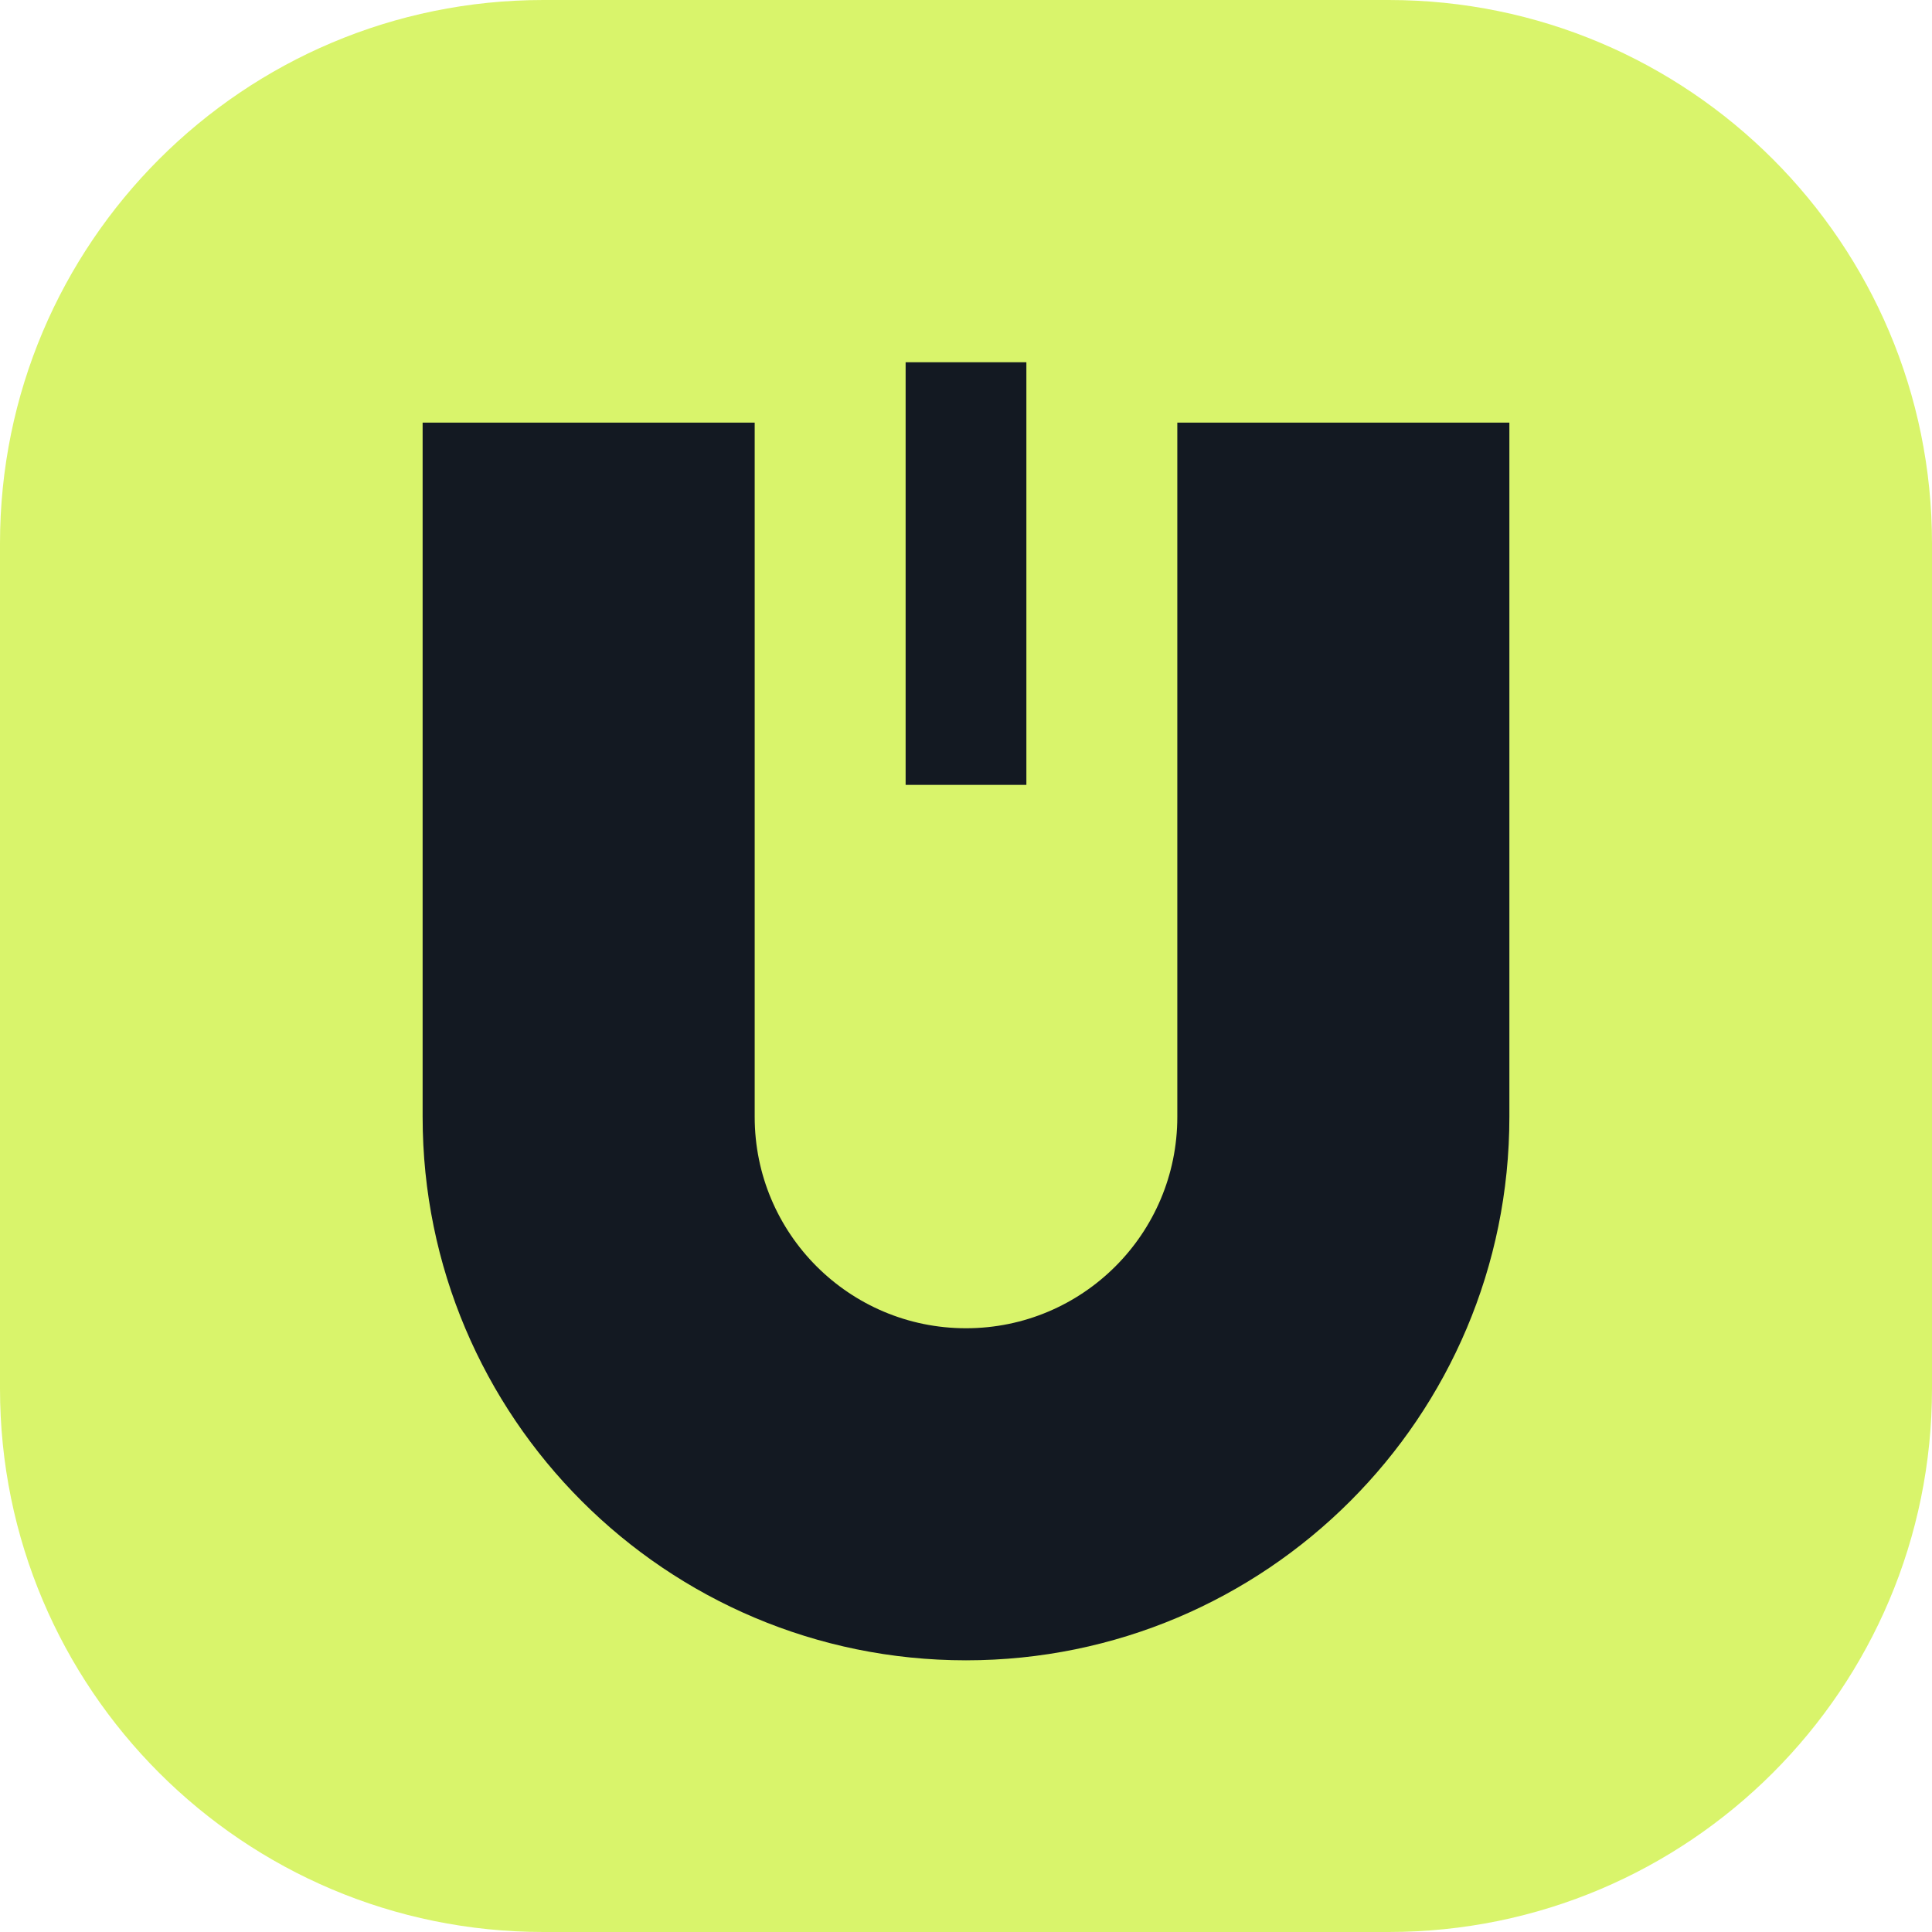
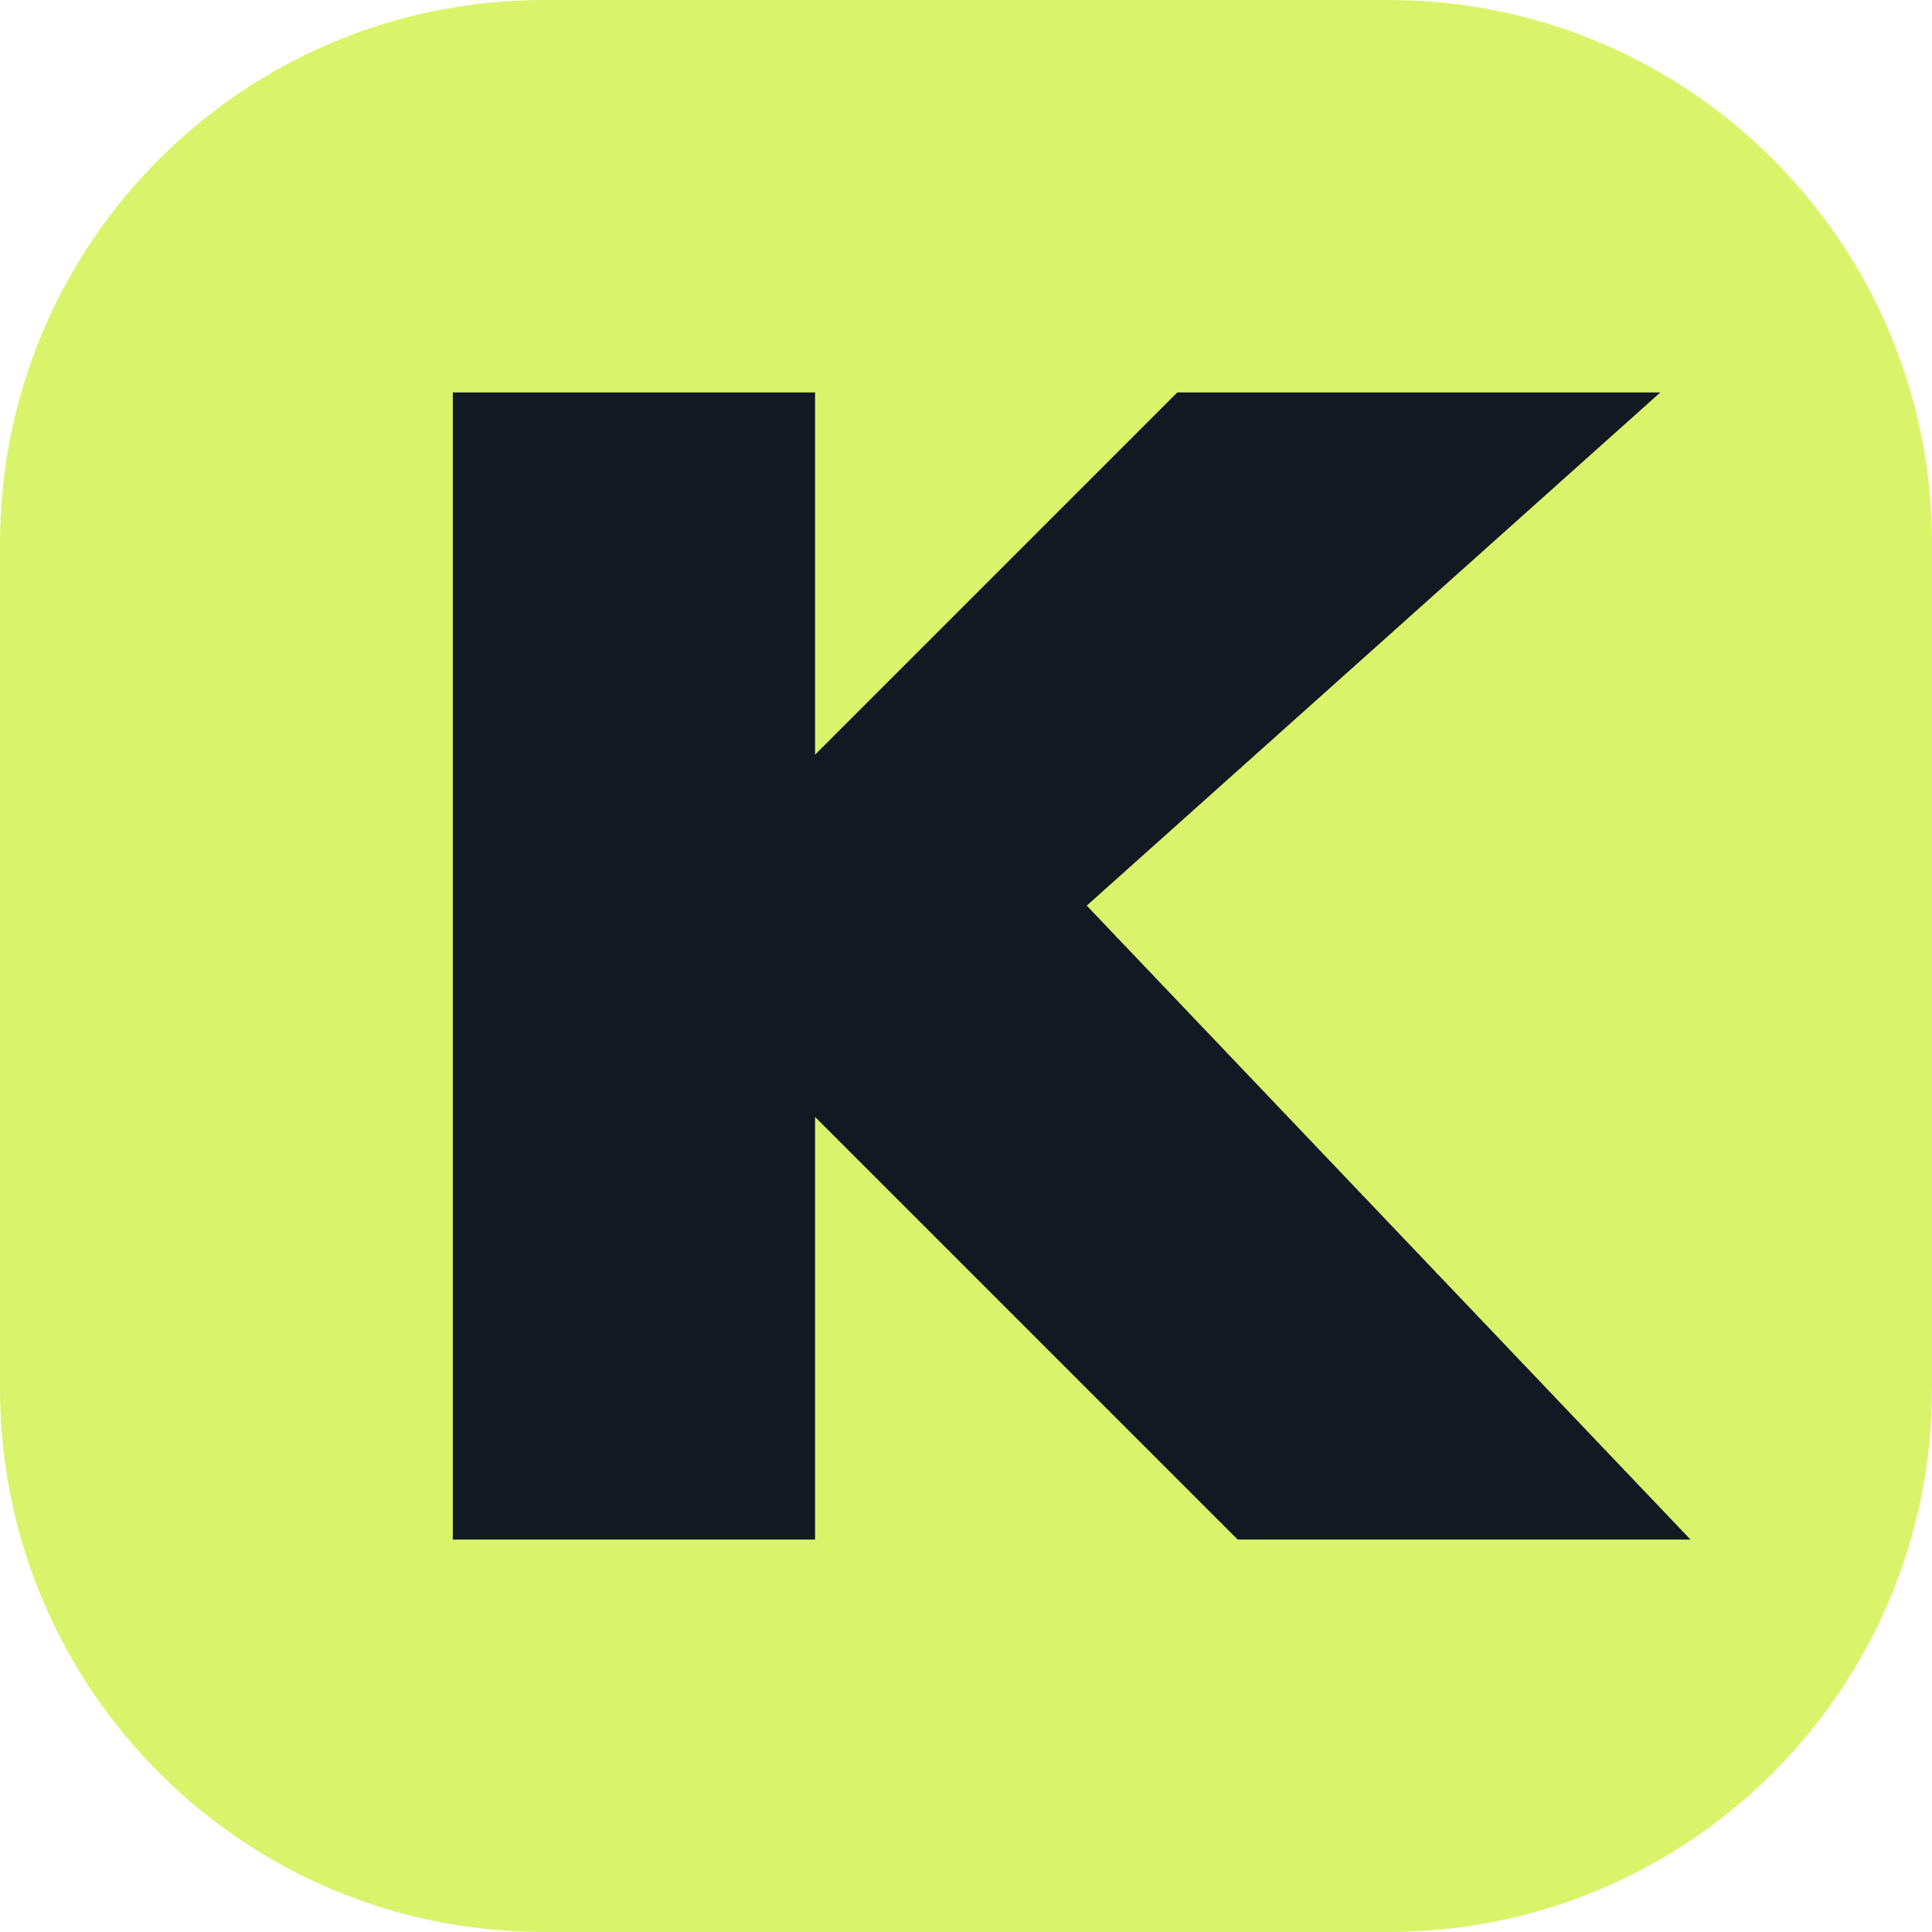
<svg xmlns="http://www.w3.org/2000/svg" viewBox="0 0 64 64">
  <rect width="64" height="64" rx="18" fill="#d9f46b" />
-   <path d="M14 14v23a18 18 0 0 0 36 0V14H39v23a7 7 0 0 1-14 0V14Z" fill="#131922" />
-   <path d="M30 12h4v14h-4z" fill="#131922" />
+   <path d="M15 13v38h12V37l14 14h15L36 30l19-17H39L27 25V13Z" fill="#131922" />
</svg>
